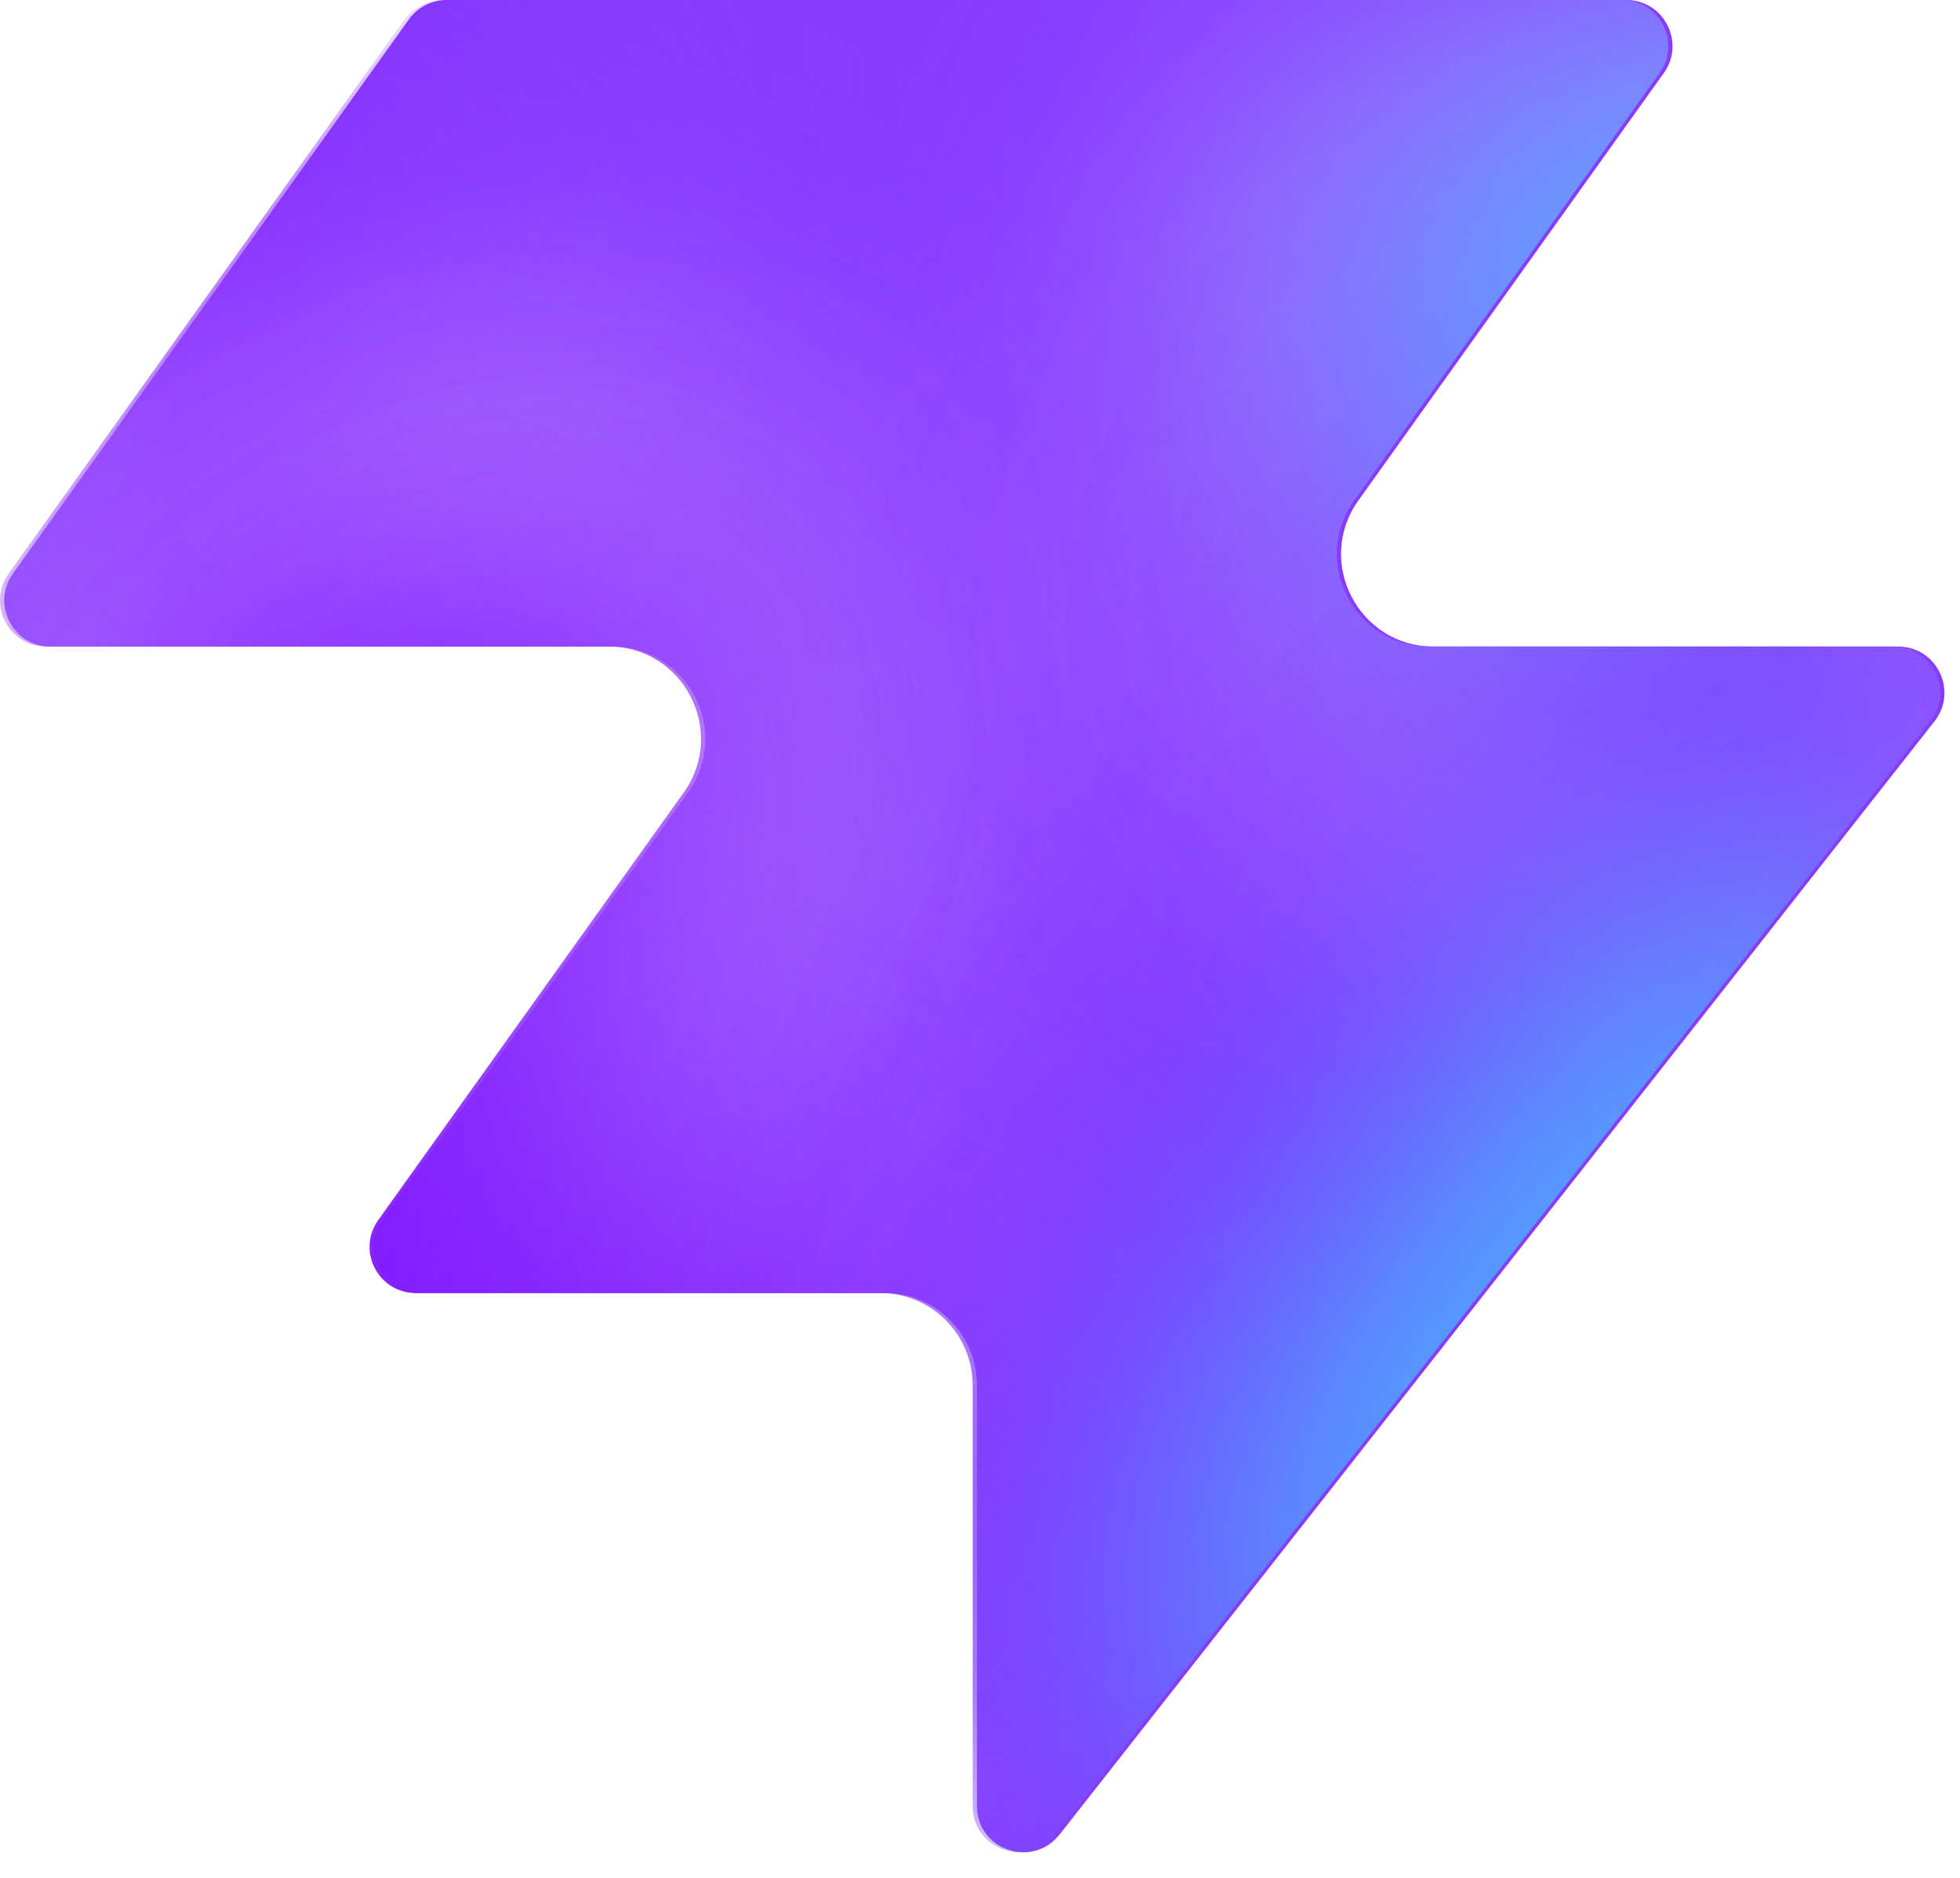
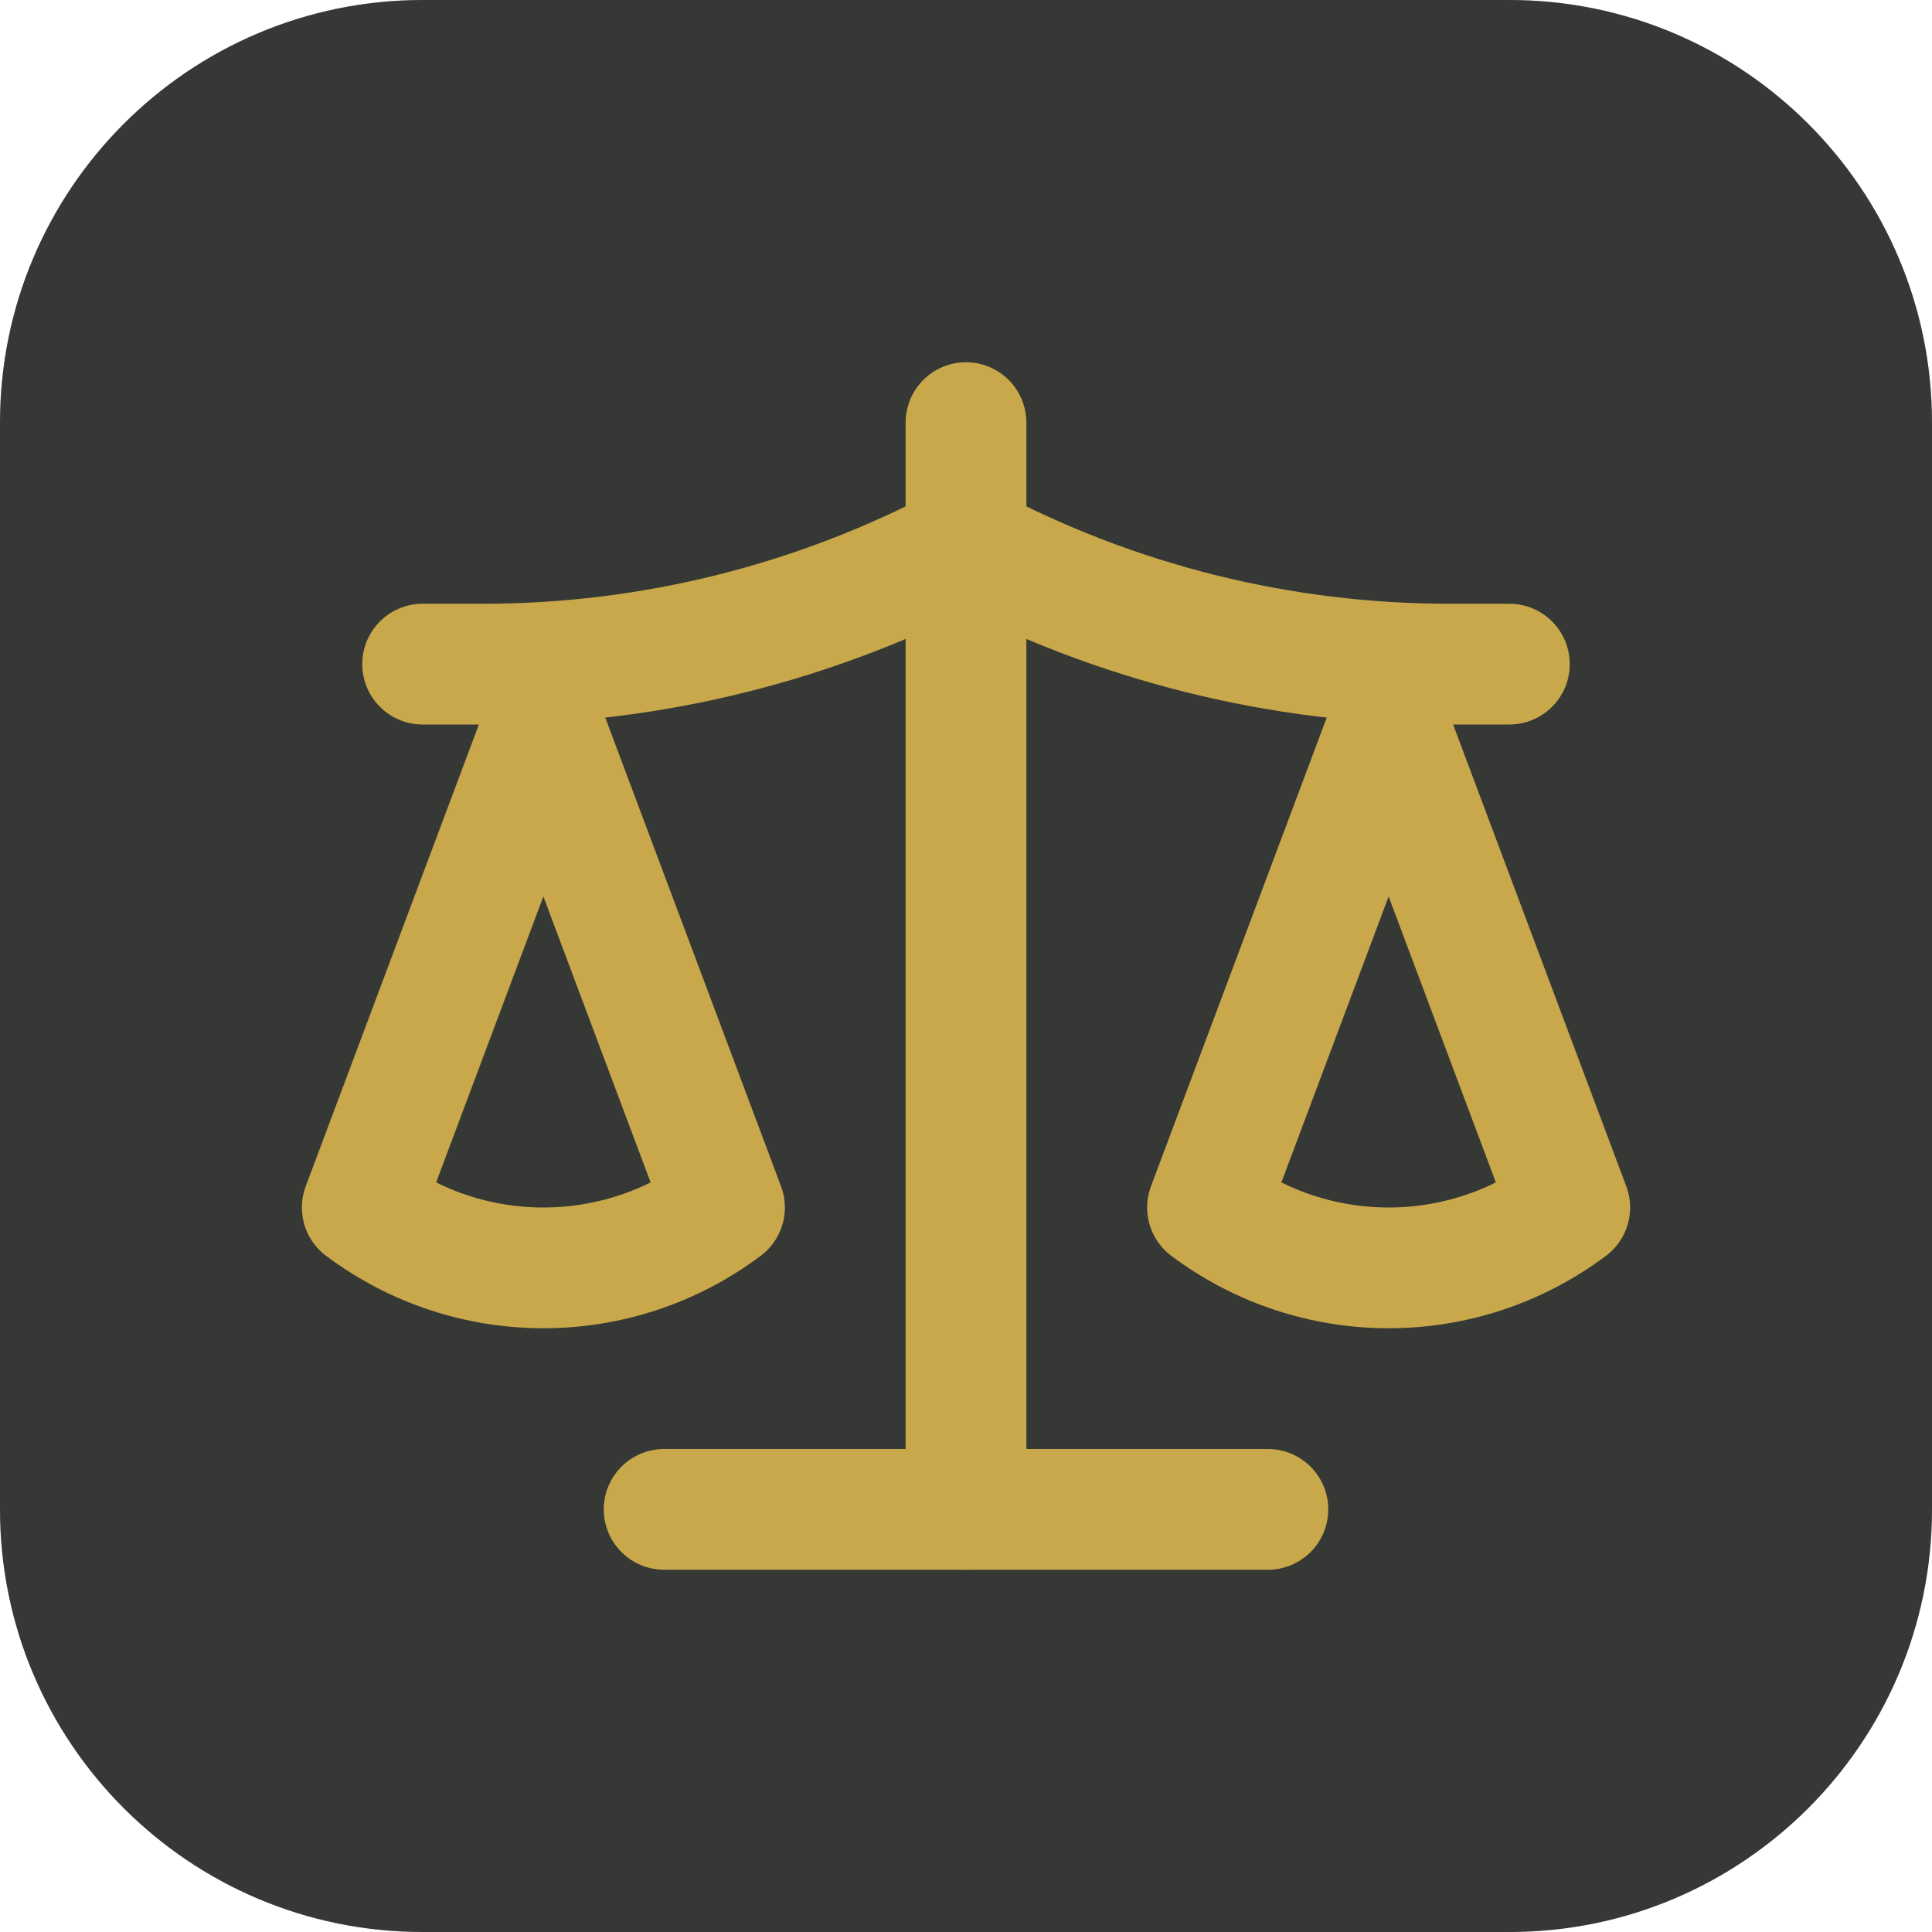
- <svg xmlns="http://www.w3.org/2000/svg" width="48" height="46" fill="none" viewBox="0 0 48 46">
-   <path fill="#863bff" d="M25.946 44.938c-.664.845-2.021.375-2.021-.698V33.937a2.26 2.26 0 0 0-2.262-2.262H10.287c-.92 0-1.456-1.04-.92-1.788l7.48-10.471c1.07-1.497 0-3.578-1.842-3.578H1.237c-.92 0-1.456-1.04-.92-1.788L10.013.474c.214-.297.556-.474.92-.474h28.894c.92 0 1.456 1.04.92 1.788l-7.48 10.471c-1.07 1.498 0 3.579 1.842 3.579h11.377c.943 0 1.473 1.088.89 1.83L25.947 44.94z" style="fill:#863bff;fill:color(display-p3 .525 .23 1);fill-opacity:1" />
-   <mask id="a" width="48" height="46" x="0" y="0" maskUnits="userSpaceOnUse" style="mask-type:alpha">
-     <path fill="#000" d="M25.842 44.938c-.664.844-2.021.375-2.021-.698V33.937a2.26 2.26 0 0 0-2.262-2.262H10.183c-.92 0-1.456-1.04-.92-1.788l7.48-10.471c1.07-1.498 0-3.579-1.842-3.579H1.133c-.92 0-1.456-1.04-.92-1.787L9.91.473c.214-.297.556-.474.92-.474h28.894c.92 0 1.456 1.04.92 1.788l-7.48 10.471c-1.07 1.498 0 3.578 1.842 3.578h11.377c.943 0 1.473 1.088.89 1.832L25.843 44.94z" style="fill:#000;fill-opacity:1" />
-   </mask>
-   <g mask="url(#a)">
-     <g filter="url(#b)">
-       <ellipse cx="5.508" cy="14.704" fill="#ede6ff" rx="5.508" ry="14.704" style="fill:#ede6ff;fill:color(display-p3 .927 .903 1);fill-opacity:1" transform="matrix(.00324 1 1 -.00324 -4.47 31.516)" />
-     </g>
-     <g filter="url(#c)">
-       <ellipse cx="10.399" cy="29.851" fill="#ede6ff" rx="10.399" ry="29.851" style="fill:#ede6ff;fill:color(display-p3 .927 .903 1);fill-opacity:1" transform="matrix(.00324 1 1 -.00324 -39.328 7.883)" />
-     </g>
-     <g filter="url(#d)">
-       <ellipse cx="5.508" cy="30.487" fill="#7e14ff" rx="5.508" ry="30.487" style="fill:#7e14ff;fill:color(display-p3 .492 .077 1);fill-opacity:1" transform="rotate(89.814 -25.913 -14.639)scale(1 -1)" />
-     </g>
-     <g filter="url(#e)">
-       <ellipse cx="5.508" cy="30.599" fill="#7e14ff" rx="5.508" ry="30.599" style="fill:#7e14ff;fill:color(display-p3 .492 .077 1);fill-opacity:1" transform="rotate(89.814 -32.644 -3.334)scale(1 -1)" />
-     </g>
-     <g filter="url(#f)">
-       <ellipse cx="5.508" cy="30.599" fill="#7e14ff" rx="5.508" ry="30.599" style="fill:#7e14ff;fill:color(display-p3 .492 .077 1);fill-opacity:1" transform="matrix(.00324 1 1 -.00324 -34.34 30.47)" />
-     </g>
-     <g filter="url(#g)">
-       <ellipse cx="14.072" cy="22.078" fill="#ede6ff" rx="14.072" ry="22.078" style="fill:#ede6ff;fill:color(display-p3 .927 .903 1);fill-opacity:1" transform="rotate(93.35 24.506 48.493)scale(-1 1)" />
-     </g>
-     <g filter="url(#h)">
-       <ellipse cx="3.47" cy="21.501" fill="#7e14ff" rx="3.47" ry="21.501" style="fill:#7e14ff;fill:color(display-p3 .492 .077 1);fill-opacity:1" transform="rotate(89.009 28.708 47.59)scale(-1 1)" />
-     </g>
-     <g filter="url(#i)">
-       <ellipse cx="3.47" cy="21.501" fill="#7e14ff" rx="3.47" ry="21.501" style="fill:#7e14ff;fill:color(display-p3 .492 .077 1);fill-opacity:1" transform="rotate(89.009 28.708 47.59)scale(-1 1)" />
-     </g>
-     <g filter="url(#j)">
-       <ellipse cx=".387" cy="8.972" fill="#7e14ff" rx="4.407" ry="29.108" style="fill:#7e14ff;fill:color(display-p3 .492 .077 1);fill-opacity:1" transform="rotate(39.51 .387 8.972)" />
-     </g>
-     <g filter="url(#k)">
-       <ellipse cx="47.523" cy="-6.092" fill="#7e14ff" rx="4.407" ry="29.108" style="fill:#7e14ff;fill:color(display-p3 .492 .077 1);fill-opacity:1" transform="rotate(37.892 47.523 -6.092)" />
-     </g>
-     <g filter="url(#l)">
-       <ellipse cx="41.412" cy="6.333" fill="#47bfff" rx="5.971" ry="9.665" style="fill:#47bfff;fill:color(display-p3 .28 .748 1);fill-opacity:1" transform="rotate(37.892 41.412 6.333)" />
-     </g>
-     <g filter="url(#m)">
-       <ellipse cx="-1.879" cy="38.332" fill="#7e14ff" rx="4.407" ry="29.108" style="fill:#7e14ff;fill:color(display-p3 .492 .077 1);fill-opacity:1" transform="rotate(37.892 -1.88 38.332)" />
-     </g>
-     <g filter="url(#n)">
-       <ellipse cx="-1.879" cy="38.332" fill="#7e14ff" rx="4.407" ry="29.108" style="fill:#7e14ff;fill:color(display-p3 .492 .077 1);fill-opacity:1" transform="rotate(37.892 -1.88 38.332)" />
-     </g>
-     <g filter="url(#o)">
-       <ellipse cx="35.651" cy="29.907" fill="#7e14ff" rx="4.407" ry="29.108" style="fill:#7e14ff;fill:color(display-p3 .492 .077 1);fill-opacity:1" transform="rotate(37.892 35.651 29.907)" />
-     </g>
-     <g filter="url(#p)">
-       <ellipse cx="38.418" cy="32.4" fill="#47bfff" rx="5.971" ry="15.297" style="fill:#47bfff;fill:color(display-p3 .28 .748 1);fill-opacity:1" transform="rotate(37.892 38.418 32.4)" />
-     </g>
+ <svg xmlns="http://www.w3.org/2000/svg" width="32" height="32" viewBox="0 0 32 32" fill="none">
+   <rect width="32" height="32" rx="7" fill="#152030" />
+   <rect width="32" height="32" rx="7" fill="#C9A84C" fill-opacity="0.18" />
+   <g transform="translate(4, 4)" stroke="#C9A84C" stroke-width="2" stroke-linecap="round" stroke-linejoin="round" fill="none">
+     <path d="M12 3v18" />
+     <path d="m19 8 3 8a5 5 0 0 1-6 0zV7" />
+     <path d="M3 7h1a17 17 0 0 0 8-2 17 17 0 0 0 8 2h1" />
+     <path d="m5 8 3 8a5 5 0 0 1-6 0zV7" />
+     <path d="M7 21h10" />
  </g>
-   <defs>
-     <filter id="b" width="60.045" height="41.654" x="-19.77" y="16.149" color-interpolation-filters="sRGB" filterUnits="userSpaceOnUse">
-       <feFlood flood-opacity="0" result="BackgroundImageFix" />
-       <feBlend in="SourceGraphic" in2="BackgroundImageFix" result="shape" />
-       <feGaussianBlur result="effect1_foregroundBlur_2002_17158" stdDeviation="7.659" />
-     </filter>
-     <filter id="c" width="90.34" height="51.437" x="-54.613" y="-7.533" color-interpolation-filters="sRGB" filterUnits="userSpaceOnUse">
-       <feFlood flood-opacity="0" result="BackgroundImageFix" />
-       <feBlend in="SourceGraphic" in2="BackgroundImageFix" result="shape" />
-       <feGaussianBlur result="effect1_foregroundBlur_2002_17158" stdDeviation="7.659" />
-     </filter>
-     <filter id="d" width="79.355" height="29.4" x="-49.64" y="2.03" color-interpolation-filters="sRGB" filterUnits="userSpaceOnUse">
-       <feFlood flood-opacity="0" result="BackgroundImageFix" />
-       <feBlend in="SourceGraphic" in2="BackgroundImageFix" result="shape" />
-       <feGaussianBlur result="effect1_foregroundBlur_2002_17158" stdDeviation="4.596" />
-     </filter>
-     <filter id="e" width="79.579" height="29.4" x="-45.045" y="20.029" color-interpolation-filters="sRGB" filterUnits="userSpaceOnUse">
-       <feFlood flood-opacity="0" result="BackgroundImageFix" />
-       <feBlend in="SourceGraphic" in2="BackgroundImageFix" result="shape" />
-       <feGaussianBlur result="effect1_foregroundBlur_2002_17158" stdDeviation="4.596" />
-     </filter>
-     <filter id="f" width="79.579" height="29.4" x="-43.513" y="21.178" color-interpolation-filters="sRGB" filterUnits="userSpaceOnUse">
-       <feFlood flood-opacity="0" result="BackgroundImageFix" />
-       <feBlend in="SourceGraphic" in2="BackgroundImageFix" result="shape" />
-       <feGaussianBlur result="effect1_foregroundBlur_2002_17158" stdDeviation="4.596" />
-     </filter>
-     <filter id="g" width="74.749" height="58.852" x="15.756" y="-17.901" color-interpolation-filters="sRGB" filterUnits="userSpaceOnUse">
-       <feFlood flood-opacity="0" result="BackgroundImageFix" />
-       <feBlend in="SourceGraphic" in2="BackgroundImageFix" result="shape" />
-       <feGaussianBlur result="effect1_foregroundBlur_2002_17158" stdDeviation="7.659" />
-     </filter>
-     <filter id="h" width="61.377" height="25.362" x="23.548" y="2.284" color-interpolation-filters="sRGB" filterUnits="userSpaceOnUse">
-       <feFlood flood-opacity="0" result="BackgroundImageFix" />
-       <feBlend in="SourceGraphic" in2="BackgroundImageFix" result="shape" />
-       <feGaussianBlur result="effect1_foregroundBlur_2002_17158" stdDeviation="4.596" />
-     </filter>
-     <filter id="i" width="61.377" height="25.362" x="23.548" y="2.284" color-interpolation-filters="sRGB" filterUnits="userSpaceOnUse">
-       <feFlood flood-opacity="0" result="BackgroundImageFix" />
-       <feBlend in="SourceGraphic" in2="BackgroundImageFix" result="shape" />
-       <feGaussianBlur result="effect1_foregroundBlur_2002_17158" stdDeviation="4.596" />
-     </filter>
-     <filter id="j" width="56.045" height="63.649" x="-27.636" y="-22.853" color-interpolation-filters="sRGB" filterUnits="userSpaceOnUse">
-       <feFlood flood-opacity="0" result="BackgroundImageFix" />
-       <feBlend in="SourceGraphic" in2="BackgroundImageFix" result="shape" />
-       <feGaussianBlur result="effect1_foregroundBlur_2002_17158" stdDeviation="4.596" />
-     </filter>
-     <filter id="k" width="54.814" height="64.646" x="20.116" y="-38.415" color-interpolation-filters="sRGB" filterUnits="userSpaceOnUse">
-       <feFlood flood-opacity="0" result="BackgroundImageFix" />
-       <feBlend in="SourceGraphic" in2="BackgroundImageFix" result="shape" />
-       <feGaussianBlur result="effect1_foregroundBlur_2002_17158" stdDeviation="4.596" />
-     </filter>
-     <filter id="l" width="33.541" height="35.313" x="24.641" y="-11.323" color-interpolation-filters="sRGB" filterUnits="userSpaceOnUse">
-       <feFlood flood-opacity="0" result="BackgroundImageFix" />
-       <feBlend in="SourceGraphic" in2="BackgroundImageFix" result="shape" />
-       <feGaussianBlur result="effect1_foregroundBlur_2002_17158" stdDeviation="4.596" />
-     </filter>
-     <filter id="m" width="54.814" height="64.646" x="-29.286" y="6.009" color-interpolation-filters="sRGB" filterUnits="userSpaceOnUse">
-       <feFlood flood-opacity="0" result="BackgroundImageFix" />
-       <feBlend in="SourceGraphic" in2="BackgroundImageFix" result="shape" />
-       <feGaussianBlur result="effect1_foregroundBlur_2002_17158" stdDeviation="4.596" />
-     </filter>
-     <filter id="n" width="54.814" height="64.646" x="-29.286" y="6.009" color-interpolation-filters="sRGB" filterUnits="userSpaceOnUse">
-       <feFlood flood-opacity="0" result="BackgroundImageFix" />
-       <feBlend in="SourceGraphic" in2="BackgroundImageFix" result="shape" />
-       <feGaussianBlur result="effect1_foregroundBlur_2002_17158" stdDeviation="4.596" />
-     </filter>
-     <filter id="o" width="54.814" height="64.646" x="8.244" y="-2.416" color-interpolation-filters="sRGB" filterUnits="userSpaceOnUse">
-       <feFlood flood-opacity="0" result="BackgroundImageFix" />
-       <feBlend in="SourceGraphic" in2="BackgroundImageFix" result="shape" />
-       <feGaussianBlur result="effect1_foregroundBlur_2002_17158" stdDeviation="4.596" />
-     </filter>
-     <filter id="p" width="39.409" height="43.623" x="18.713" y="10.588" color-interpolation-filters="sRGB" filterUnits="userSpaceOnUse">
-       <feFlood flood-opacity="0" result="BackgroundImageFix" />
-       <feBlend in="SourceGraphic" in2="BackgroundImageFix" result="shape" />
-       <feGaussianBlur result="effect1_foregroundBlur_2002_17158" stdDeviation="4.596" />
-     </filter>
-   </defs>
</svg>
